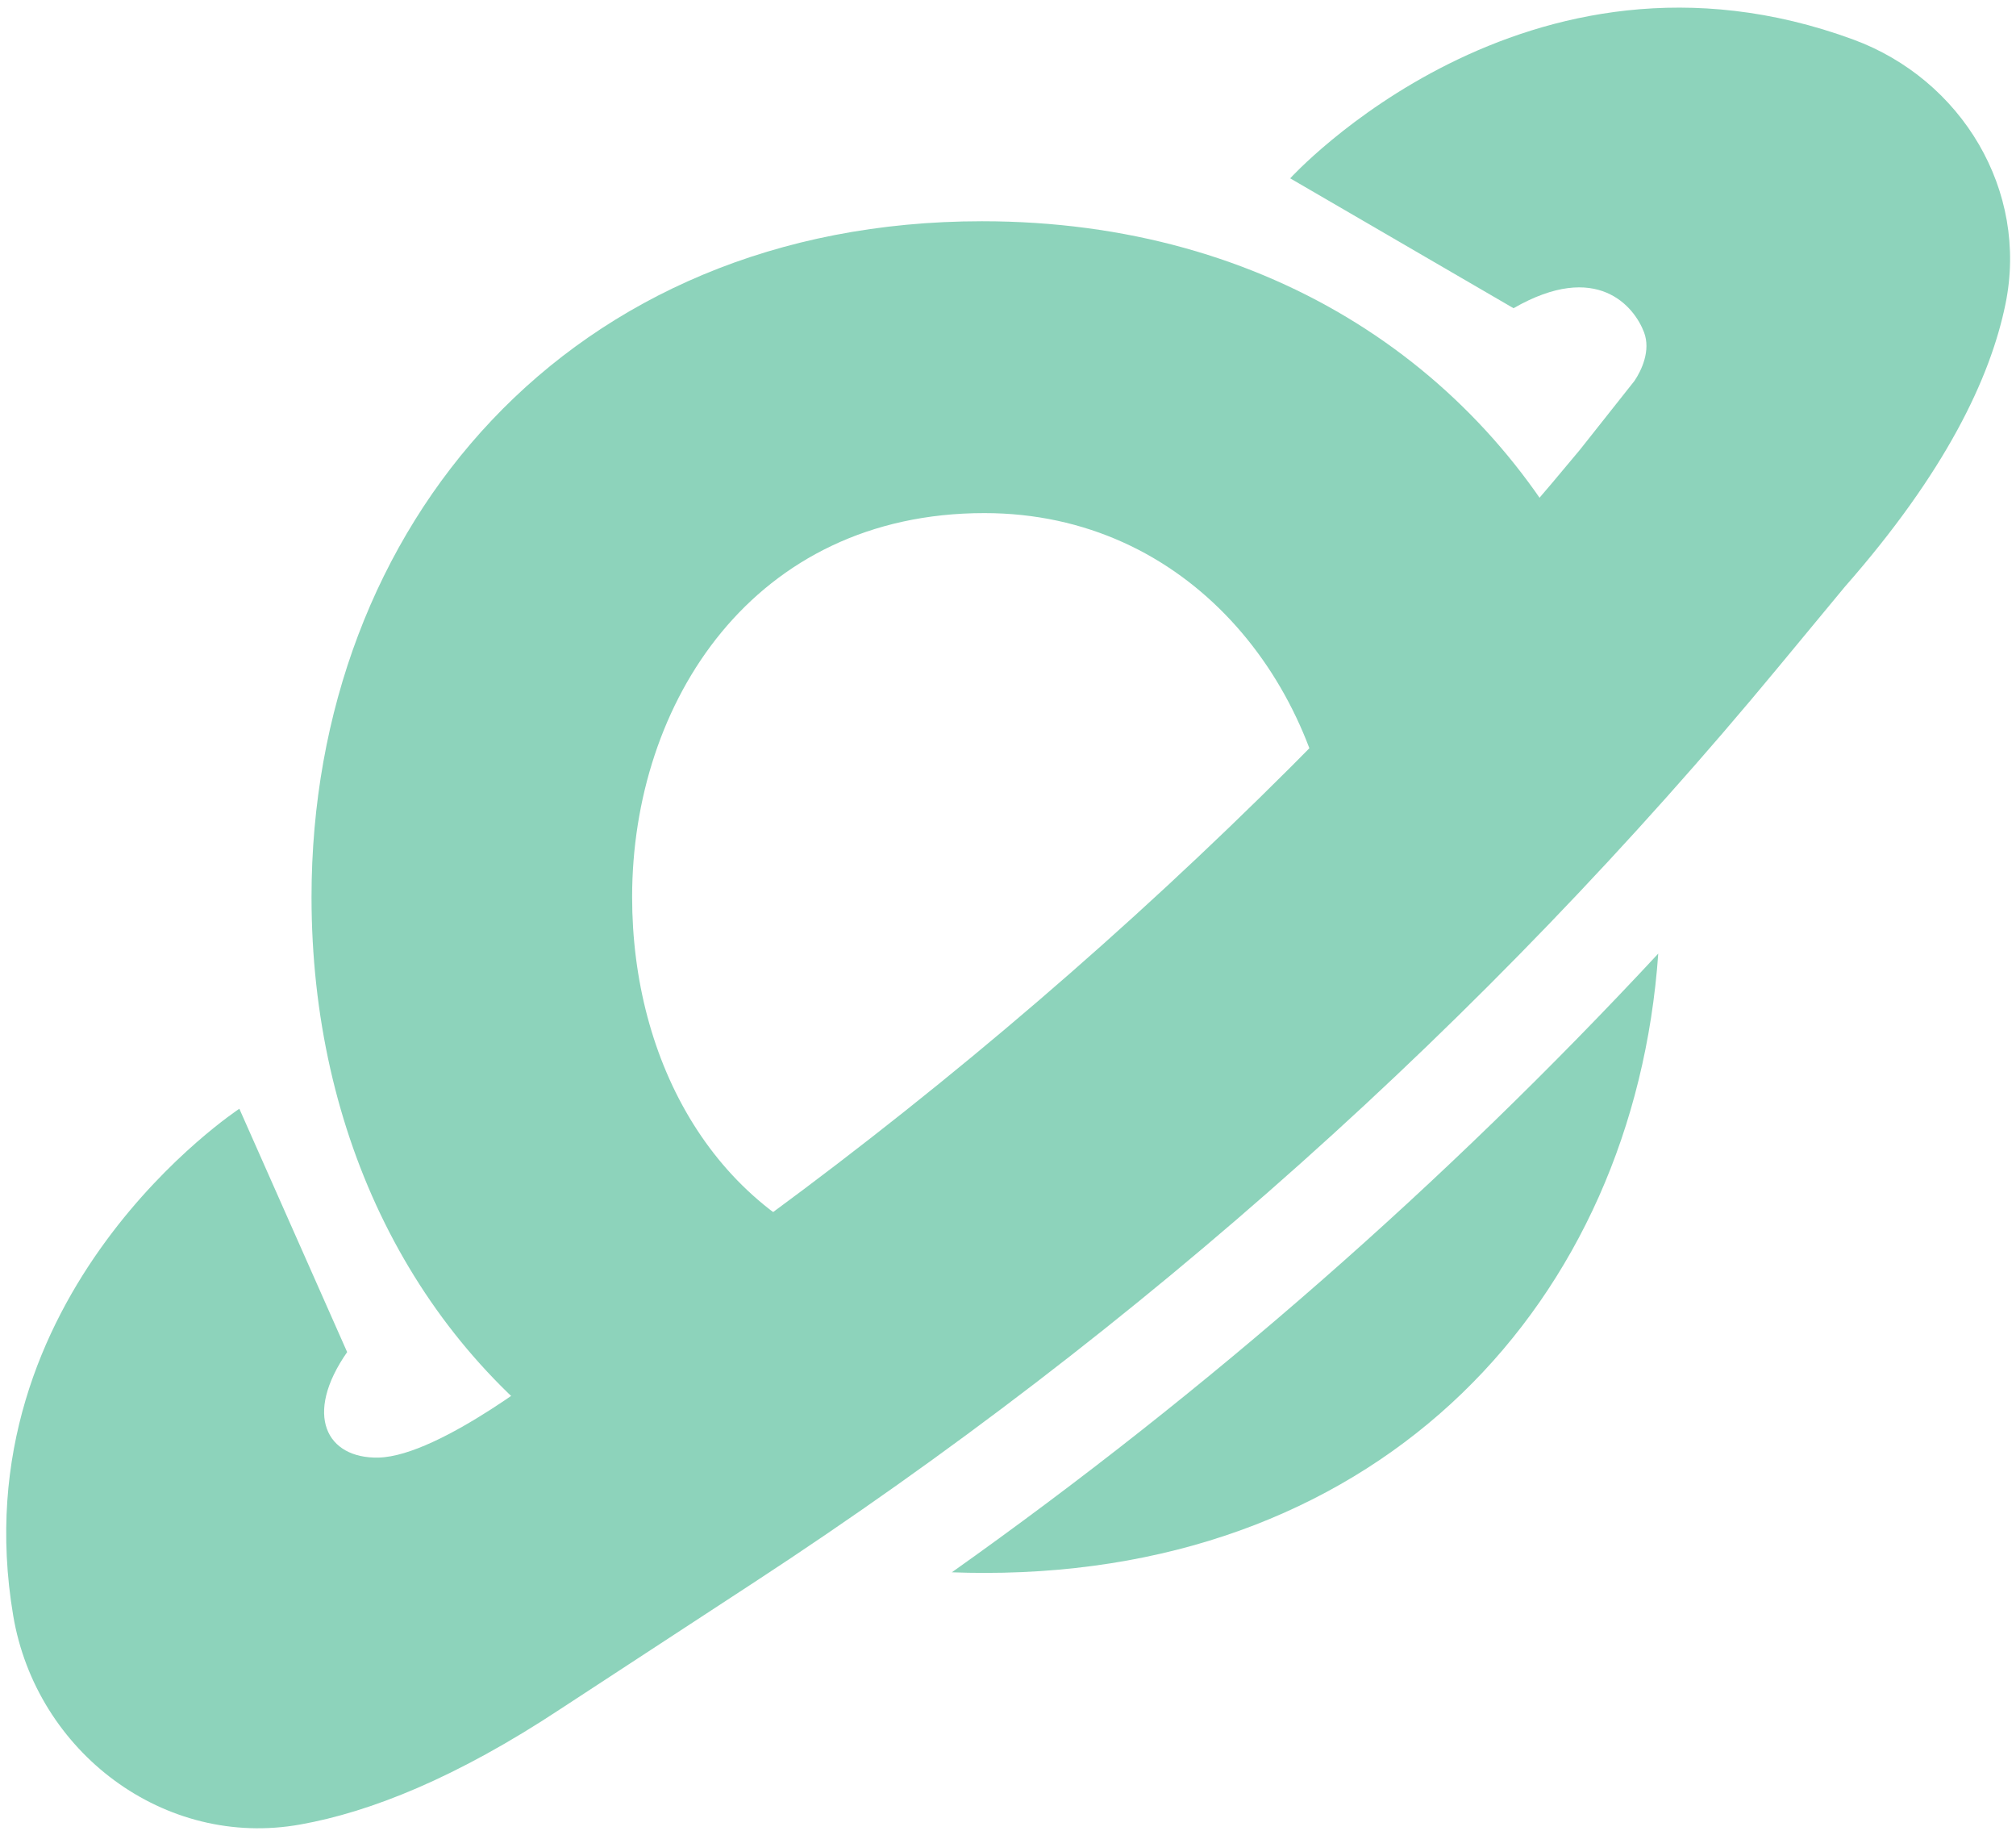
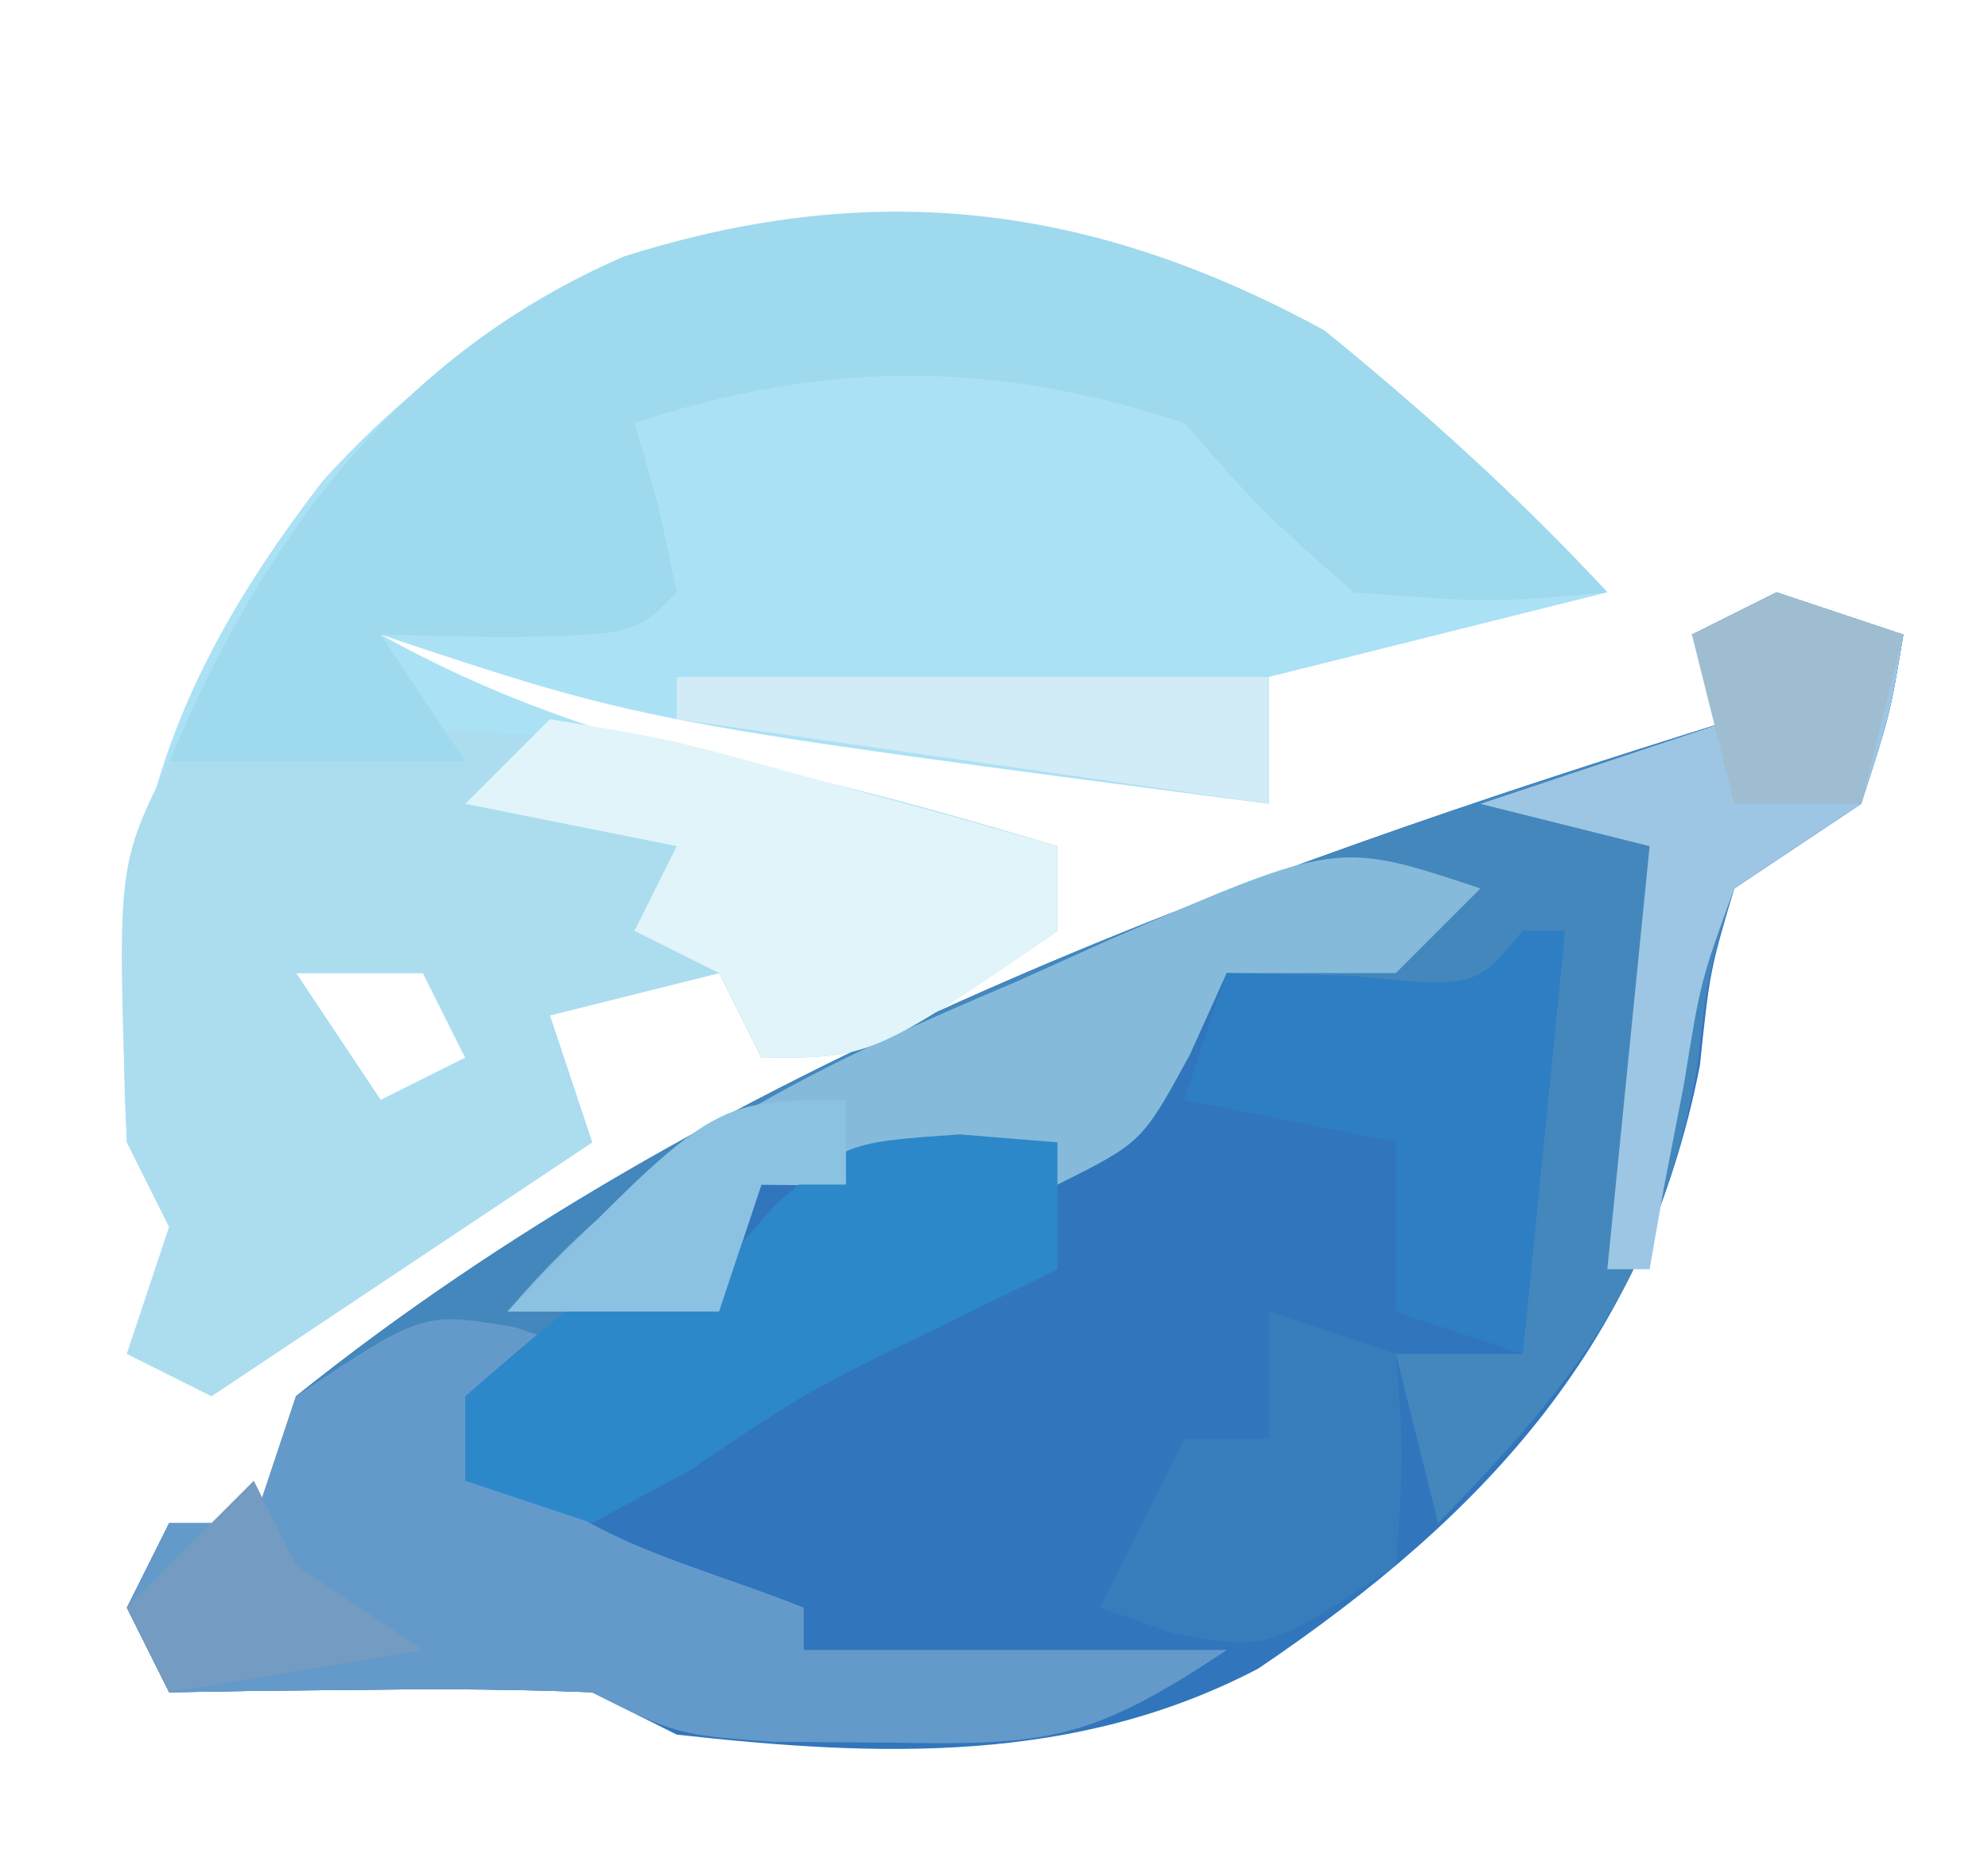
- <svg xmlns="http://www.w3.org/2000/svg" width="233" height="212" viewBox="0 0 233 212" fill="none">
-   <path fill-rule="evenodd" clip-rule="evenodd" d="M183.982 67.913C171.965 42.842 146.914 25.564 113.497 25.564C65.772 25.564 36.005 60.804 36.005 103.655C36.005 131.013 47.731 155.071 68.705 169.016C69.9 168.122 70.62 167.541 70.62 167.541C81.081 160.715 91.287 153.53 101.219 146C82.507 140.494 73.058 122.589 73.058 103.655C73.058 81.173 87.061 59.287 113.768 59.287C137.286 59.287 152.674 78.783 154.329 99.876C164.638 89.644 174.531 78.982 183.982 67.913ZM110.011 181.675C139.605 160.698 166.969 136.736 191.654 110.186C188.828 150.276 159.935 181.747 113.795 181.747C112.52 181.747 111.259 181.723 110.011 181.675Z" fill="#8DD3BB" />
-   <path d="M214.201 4.572C176.335 -9.351 149.114 20.607 149.114 20.607L174.927 35.613C184.596 30.06 188.903 35.451 190.013 38.403C190.799 40.489 189.743 42.764 188.903 44.01L182.619 51.947C148.708 92.848 108.838 128.386 64.336 157.423C64.336 157.423 50.902 168.257 43.751 168.42C37.738 168.555 35.057 163.49 40.122 156.231L27.663 128.115C27.663 128.115 -4.759 149.351 1.525 186.676C4.179 202.441 18.995 213.655 34.732 210.811C42.776 209.375 52.717 205.448 64.878 197.403L87.251 182.776C131.752 153.685 171.649 118.038 205.533 77.083L213.226 67.792C224.818 54.601 230.019 43.739 231.779 35.153C234.488 22.016 226.714 9.176 214.201 4.572Z" fill="#8DD3BB" />
+ <svg xmlns="http://www.w3.org/2000/svg" version="1.1" width="47" height="44">
+   <path d="M0 0 C0.99 0.33 1.98 0.66 3 1 C2.688 2.875 2.688 2.875 2 5 C1.01 5.66 0.02 6.32 -1 7 C-1.577 8.958 -1.577 8.958 -1.812 11.188 C-3.089 17.698 -6.833 21.775 -12.25 25.438 C-16.586 27.708 -21.228 27.532 -26 27 C-26.66 26.67 -27.32 26.34 -28 26 C-29.707 25.93 -31.417 25.916 -33.125 25.938 C-34.035 25.947 -34.945 25.956 -35.883 25.965 C-36.931 25.982 -36.931 25.982 -38 26 C-38.33 25.34 -38.66 24.68 -39 24 C-38.67 23.34 -38.34 22.68 -38 22 C-37.34 22 -36.68 22 -36 22 C-35.67 21.01 -35.34 20.02 -35 19 C-25.214 11.152 -12.858 6.68 -1 3 C-1.495 2.01 -1.495 2.01 -2 1 C-1.34 0.67 -0.68 0.34 0 0 Z " fill="#3176BC" transform="translate(42,14)" />
+   <path d="M0 0 C2.395 1.949 4.587 3.926 6.688 6.188 C4.048 6.848 1.407 7.508 -1.312 8.188 C-1.312 9.178 -1.312 10.168 -1.312 11.188 C-16.094 9.26 -16.094 9.26 -22.312 7.188 C-19.002 9.035 -15.741 9.933 -12.062 10.812 C-10.985 11.073 -9.907 11.333 -8.797 11.602 C-7.977 11.795 -7.157 11.988 -6.312 12.188 C-6.312 12.848 -6.312 13.508 -6.312 14.188 C-10.697 17.188 -10.697 17.188 -13.312 17.188 C-13.643 16.527 -13.973 15.867 -14.312 15.188 C-15.633 15.518 -16.953 15.848 -18.312 16.188 C-17.983 17.177 -17.652 18.168 -17.312 19.188 C-21.767 22.157 -21.767 22.157 -26.312 25.188 C-26.973 24.858 -27.633 24.527 -28.312 24.188 C-27.817 22.703 -27.817 22.703 -27.312 21.188 C-27.642 20.527 -27.973 19.867 -28.312 19.188 C-28.684 12.618 -27.659 8.721 -23.688 3.562 C-17.218 -3.612 -8.368 -4.579 0 0 Z M-24.312 15.188 C-23.323 16.672 -23.323 16.672 -22.312 18.188 C-21.652 17.858 -20.992 17.527 -20.312 17.188 C-20.642 16.527 -20.973 15.867 -21.312 15.188 C-22.302 15.188 -23.293 15.188 -24.312 15.188 Z " fill="#ABE1F5" transform="translate(31.3125,7.8125)" />
+   <path d="M0 0 C0.99 0.33 1.98 0.66 3 1 C2.688 2.875 2.688 2.875 2 5 C1.01 5.66 0.02 6.32 -1 7 C-1.614 8.99 -1.614 8.99 -1.875 11.25 C-2.786 16.114 -4.577 18.487 -8 22 C-8.33 20.68 -8.66 19.36 -9 18 C-8.01 18 -7.02 18 -6 18 C-6 15.36 -6 12.72 -6 10 C-8.31 9.67 -10.62 9.34 -13 9 C-13.289 9.639 -13.578 10.279 -13.875 10.938 C-15 13 -15 13 -17 14 C-19.333 14.04 -21.667 14.043 -24 14 C-24.33 14.99 -24.66 15.98 -25 17 C-28.062 18.188 -28.062 18.188 -31 19 C-29.376 22.247 -26.246 22.702 -23 24 C-23 24.33 -23 24.66 -23 25 C-19.7 25 -16.4 25 -13 25 C-16.271 27.181 -17.274 27.249 -21.062 27.188 C-21.94 27.181 -22.818 27.175 -23.723 27.168 C-26 27 -26 27 -28 26 C-29.707 25.93 -31.417 25.916 -33.125 25.938 C-34.035 25.947 -34.945 25.956 -35.883 25.965 C-36.931 25.982 -36.931 25.982 -38 26 C-38.33 25.34 -38.66 24.68 -39 24 C-38.67 23.34 -38.34 22.68 -38 22 C-37.34 22 -36.68 22 -36 22 C-35.67 21.01 -35.34 20.02 -35 19 C-25.214 11.152 -12.858 6.68 -1 3 C-1.495 2.01 -1.495 2.01 -2 1 C-1.34 0.67 -0.68 0.34 0 0 Z " fill="#4387BD" transform="translate(42,14)" />
+   <path d="M0 0 C0 0.66 0 1.32 0 2 C-4.385 5 -4.385 5 -7 5 C-7.33 4.34 -7.66 3.68 -8 3 C-9.32 3.33 -10.64 3.66 -12 4 C-11.67 4.99 -11.34 5.98 -11 7 C-15.455 9.97 -15.455 9.97 -20 13 C-20.66 12.67 -21.32 12.34 -22 12 C-21.67 11.01 -21.34 10.02 -21 9 C-21.33 8.34 -21.66 7.68 -22 7 C-22.233 0.467 -22.233 0.467 -21 -2 C-13.383 -3.623 -7.38 -2.21 0 0 Z M-18 3 C-17.01 4.485 -17.01 4.485 -16 6 C-15.34 5.67 -14.68 5.34 -14 5 C-14.33 4.34 -14.66 3.68 -15 3 C-15.99 3 -16.98 3 -18 3 Z " fill="#ABDDEF" transform="translate(25,20)" />
+   <path d="M0 0 C2.395 1.949 4.587 3.926 6.688 6.188 C3.938 6.438 3.938 6.438 0.688 6.188 C-1.5 4.25 -1.5 4.25 -3.312 2.188 C-7.785 0.697 -11.84 0.697 -16.312 2.188 C-16.034 3.147 -16.034 3.147 -15.75 4.125 C-15.606 4.806 -15.461 5.486 -15.312 6.188 C-16.312 7.188 -16.312 7.188 -19.375 7.25 C-20.344 7.229 -21.314 7.209 -22.312 7.188 C-21.323 8.672 -21.323 8.672 -20.312 10.188 C-22.622 10.188 -24.933 10.188 -27.312 10.188 C-25.059 4.861 -21.908 0.571 -16.562 -1.75 C-10.608 -3.637 -5.435 -2.974 0 0 Z " fill="#9FD9ED" transform="translate(31.3125,7.8125)" />
+   <path d="M0 0 C0.897 0.309 0.897 0.309 1.812 0.625 C0.823 0.955 -0.168 1.285 -1.188 1.625 C0.436 4.872 3.566 5.327 6.812 6.625 C6.812 6.955 6.812 7.285 6.812 7.625 C10.113 7.625 13.412 7.625 16.812 7.625 C13.541 9.806 12.539 9.874 8.75 9.812 C7.433 9.803 7.433 9.803 6.09 9.793 C3.812 9.625 3.812 9.625 1.812 8.625 C0.105 8.555 -1.604 8.541 -3.312 8.562 C-4.223 8.572 -5.133 8.581 -6.07 8.59 C-7.118 8.607 -7.118 8.607 -8.188 8.625 C-8.518 7.965 -8.848 7.305 -9.188 6.625 C-8.857 5.965 -8.527 5.305 -8.188 4.625 C-7.527 4.625 -6.867 4.625 -6.188 4.625 C-5.857 3.635 -5.527 2.645 -5.188 1.625 C-2.188 -0.375 -2.188 -0.375 0 0 Z " fill="#649ACA" transform="translate(12.1875,31.375)" />
+   <path d="M0 0 C-0.66 0.66 -1.32 1.32 -2 2 C-3.32 2 -4.64 2 -6 2 C-6.433 2.959 -6.433 2.959 -6.875 3.938 C-8 6 -8 6 -10 7 C-12.333 7.04 -14.667 7.043 -17 7 C-17.33 7.99 -17.66 8.98 -18 10 C-19.65 10 -21.3 10 -23 10 C-19.561 5.95 -15.715 4.221 -10.938 2.188 C-10.218 1.863 -9.498 1.539 -8.756 1.205 C-3.379 -1.126 -3.379 -1.126 0 0 Z " fill="#85BADB" transform="translate(35,21)" />
+   <path d="M0 0 C1.145 0.093 1.145 0.093 2.312 0.188 C2.312 1.177 2.312 2.167 2.312 3.188 C1.426 3.621 0.539 4.054 -0.375 4.5 C-3.645 6.092 -3.645 6.092 -6.375 7.938 C-7.52 8.556 -7.52 8.556 -8.688 9.188 C-9.678 8.857 -10.668 8.527 -11.688 8.188 C-11.688 7.527 -11.688 6.867 -11.688 6.188 C-8.226 3.188 -8.226 3.188 -5.688 3.188 C-5.254 2.692 -4.821 2.197 -4.375 1.688 C-2.688 0.188 -2.688 0.188 0 0 Z " fill="#2D88C9" transform="translate(22.6875,26.8125)" />
+   <path d="M0 0 C2.82 0.461 2.82 0.461 6.125 1.375 C7.221 1.671 8.316 1.968 9.445 2.273 C10.288 2.513 11.131 2.753 12 3 C12 3.66 12 4.32 12 5 C7.615 8 7.615 8 5 8 C4.67 7.34 4.34 6.68 4 6 C3.34 5.67 2.68 5.34 2 5 C2.33 4.34 2.66 3.68 3 3 C1.35 2.67 -0.3 2.34 -2 2 C-1.34 1.34 -0.68 0.68 0 0 Z " fill="#E1F4F9" transform="translate(13,17)" />
+   <path d="M0 0 C0.33 0 0.66 0 1 0 C0.67 3.3 0.34 6.6 0 10 C-0.99 9.67 -1.98 9.34 -3 9 C-3 7.68 -3 6.36 -3 5 C-4.65 4.67 -6.3 4.34 -8 4 C-7.67 3.01 -7.34 2.02 -7 1 C-5.546 1.031 -5.546 1.031 -4.062 1.062 C-1.125 1.356 -1.125 1.356 0 0 Z " fill="#2D7EC3" transform="translate(36,22)" />
+   <path d="M0 0 C0.99 0.33 1.98 0.66 3 1 C2.688 2.875 2.688 2.875 2 5 C1.01 5.66 0.02 6.32 -1 7 C-1.794 9.185 -1.794 9.185 -2.188 11.625 C-2.346 12.442 -2.505 13.26 -2.668 14.102 C-2.778 14.728 -2.887 15.355 -3 16 C-3.33 16 -3.66 16 -4 16 C-3.67 12.7 -3.34 9.4 -3 6 C-4.32 5.67 -5.64 5.34 -7 5 C-5.02 4.34 -3.04 3.68 -1 3 C-1.33 2.34 -1.66 1.68 -2 1 C-1.34 0.67 -0.68 0.34 0 0 Z " fill="#9DC6E4" transform="translate(42,14)" />
+   <path d="M0 0 C0.99 0.33 1.98 0.66 3 1 C3.188 3.375 3.188 3.375 3 6 C0 8 0 8 -2.188 7.625 C-2.786 7.419 -3.384 7.213 -4 7 C-3.34 5.68 -2.68 4.36 -2 3 C-1.34 3 -0.68 3 0 3 C0 2.01 0 1.02 0 0 Z " fill="#387DBB" transform="translate(30,31)" />
+   <path d="M0 0 C4.62 0 9.24 0 14 0 C14 0.99 14 1.98 14 3 C9.38 2.34 4.76 1.68 0 1 C0 0.67 0 0.34 0 0 Z " fill="#D1EBF7" transform="translate(16,16)" />
+   <path d="M0 0 C0 0.66 0 1.32 0 2 C-0.66 2 -1.32 2 -2 2 C-2.33 2.99 -2.66 3.98 -3 5 C-4.65 5 -6.3 5 -8 5 C-3.161 0 -3.161 0 0 0 Z " fill="#8BC2E1" transform="translate(20,26)" />
+   <path d="M0 0 C0.33 0.66 0.66 1.32 1 2 C1.99 2.66 2.98 3.32 4 4 C2.02 4.33 0.04 4.66 -2 5 C-2.33 4.34 -2.66 3.68 -3 3 C-2.01 2.01 -1.02 1.02 0 0 Z " fill="#749BC1" transform="translate(6,35)" />
+   <path d="M0 0 C0.99 0.33 1.98 0.66 3 1 C2.67 2.32 2.34 3.64 2 5 C1.01 5 0.02 5 -1 5 C-1.33 3.68 -1.66 2.36 -2 1 C-1.34 0.67 -0.68 0.34 0 0 Z " fill="#9FBDD0" transform="translate(42,14)" />
</svg>
